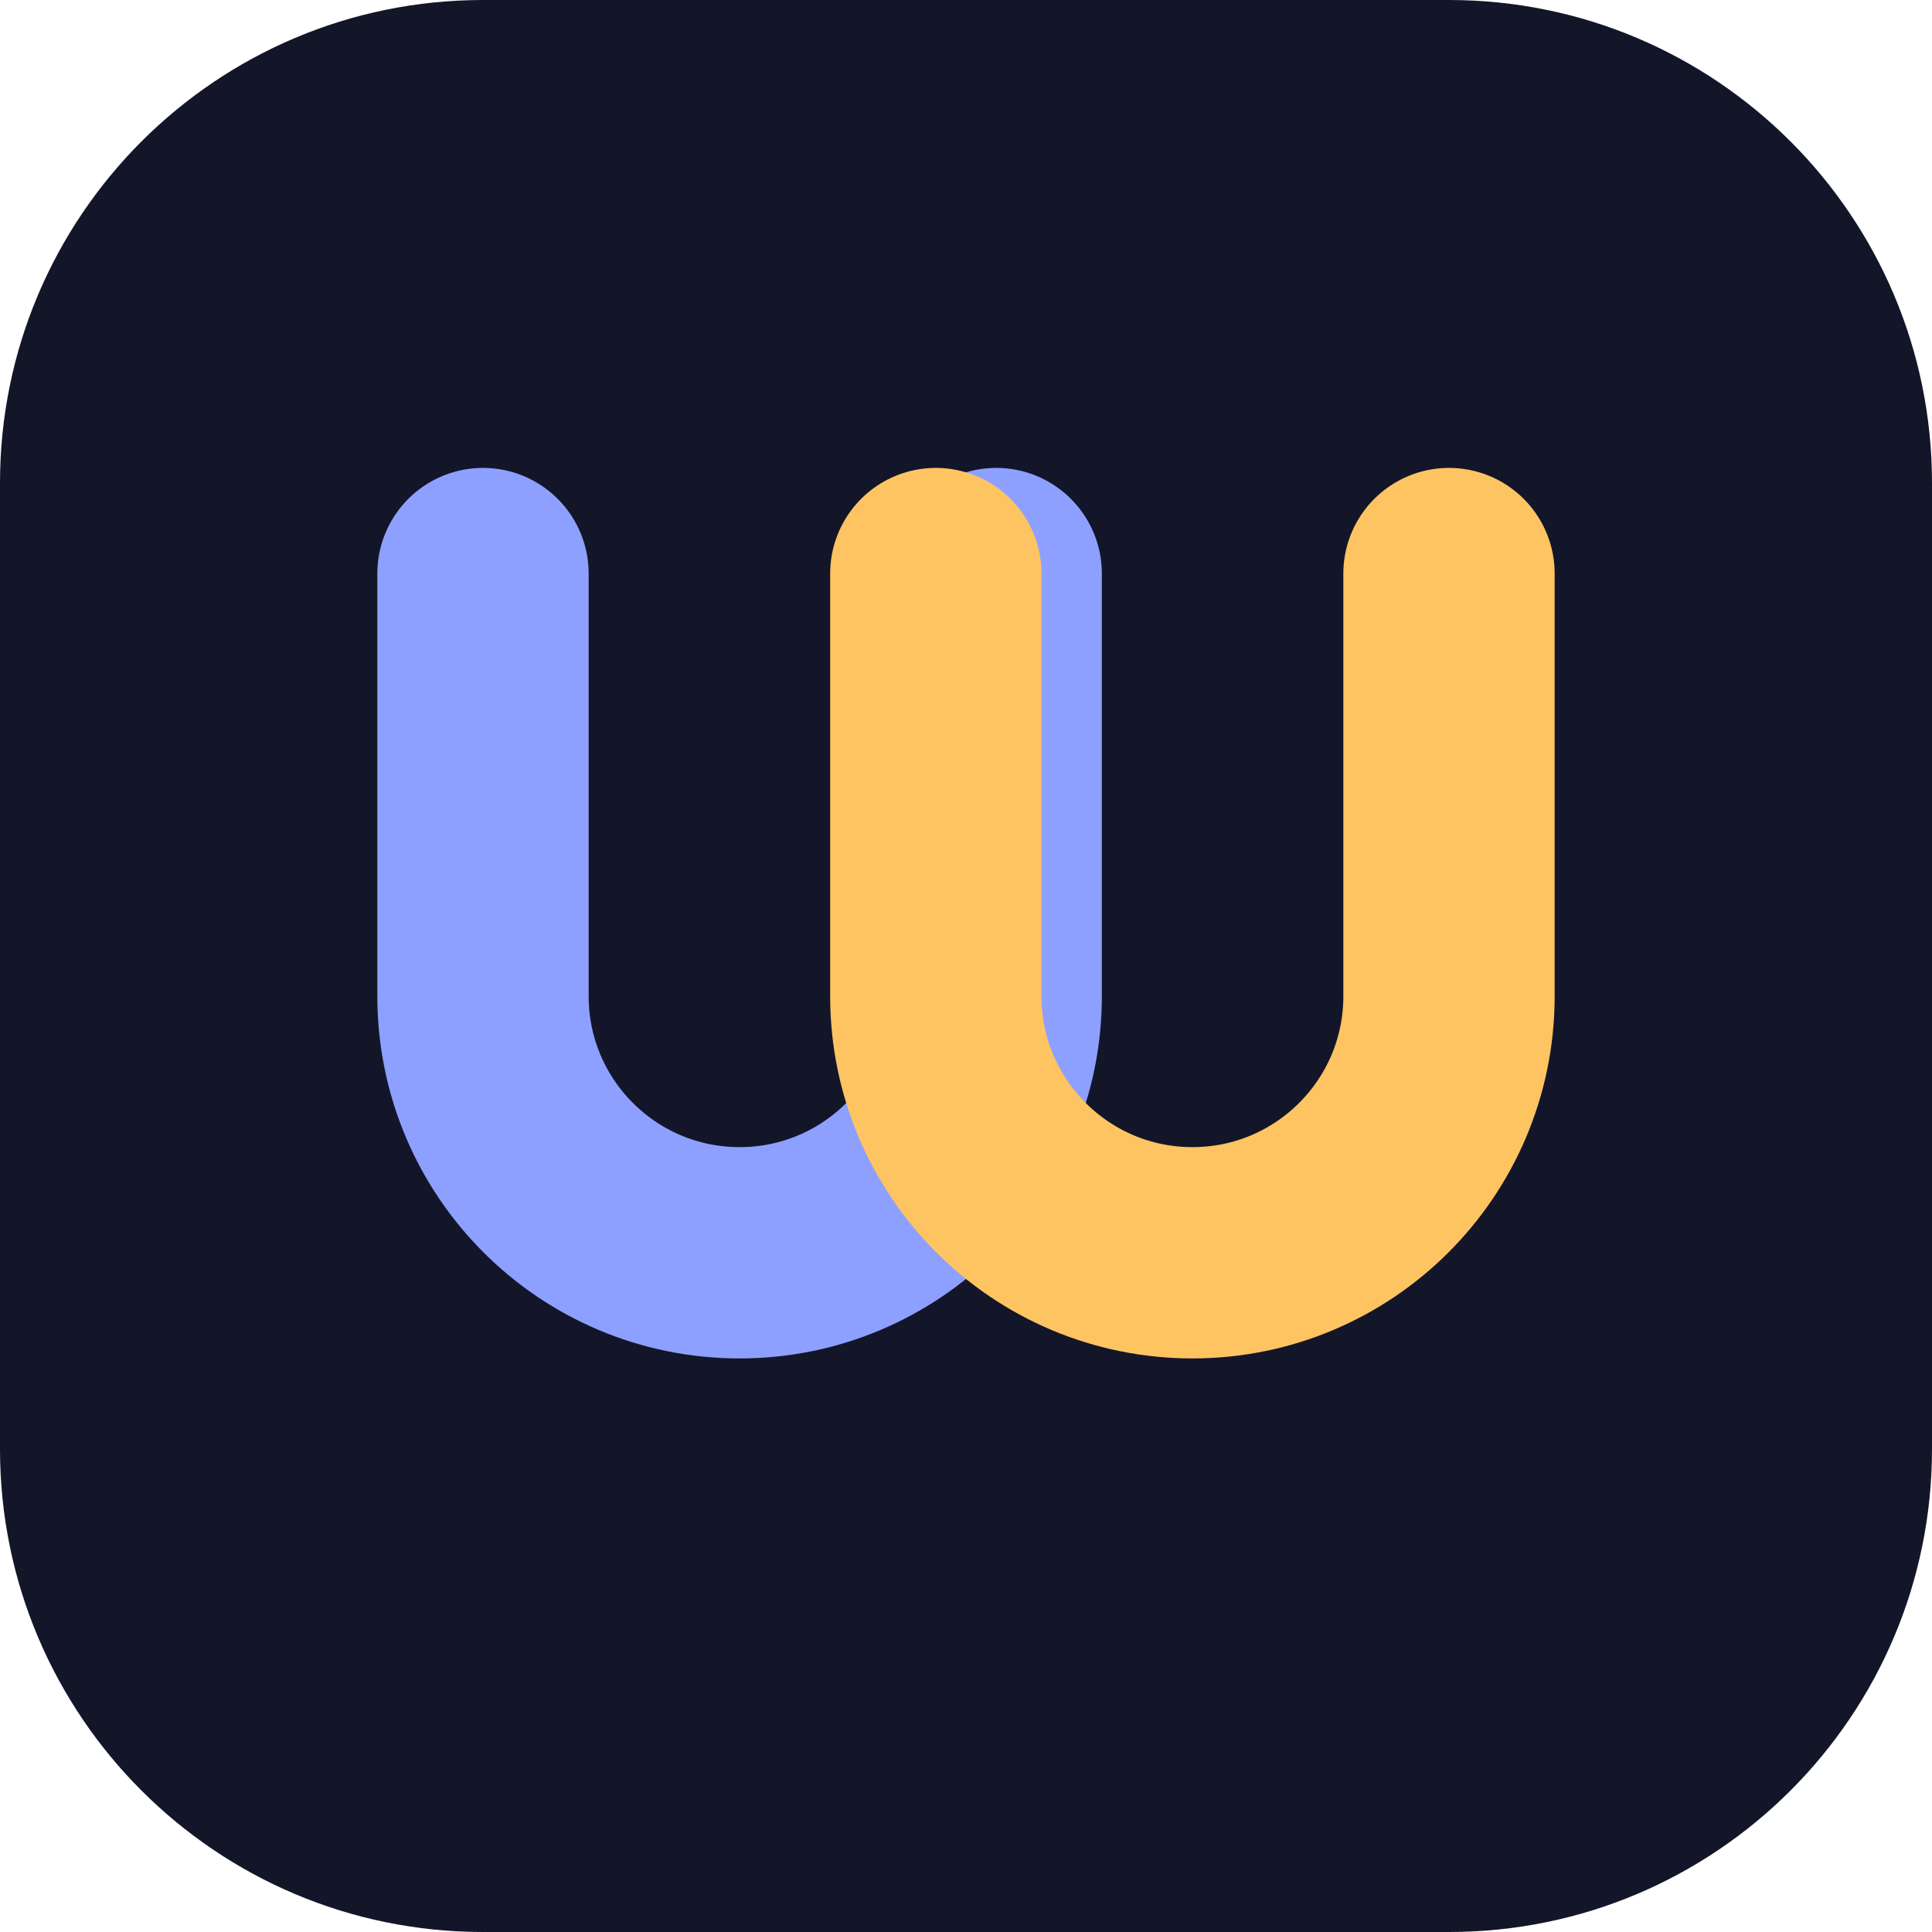
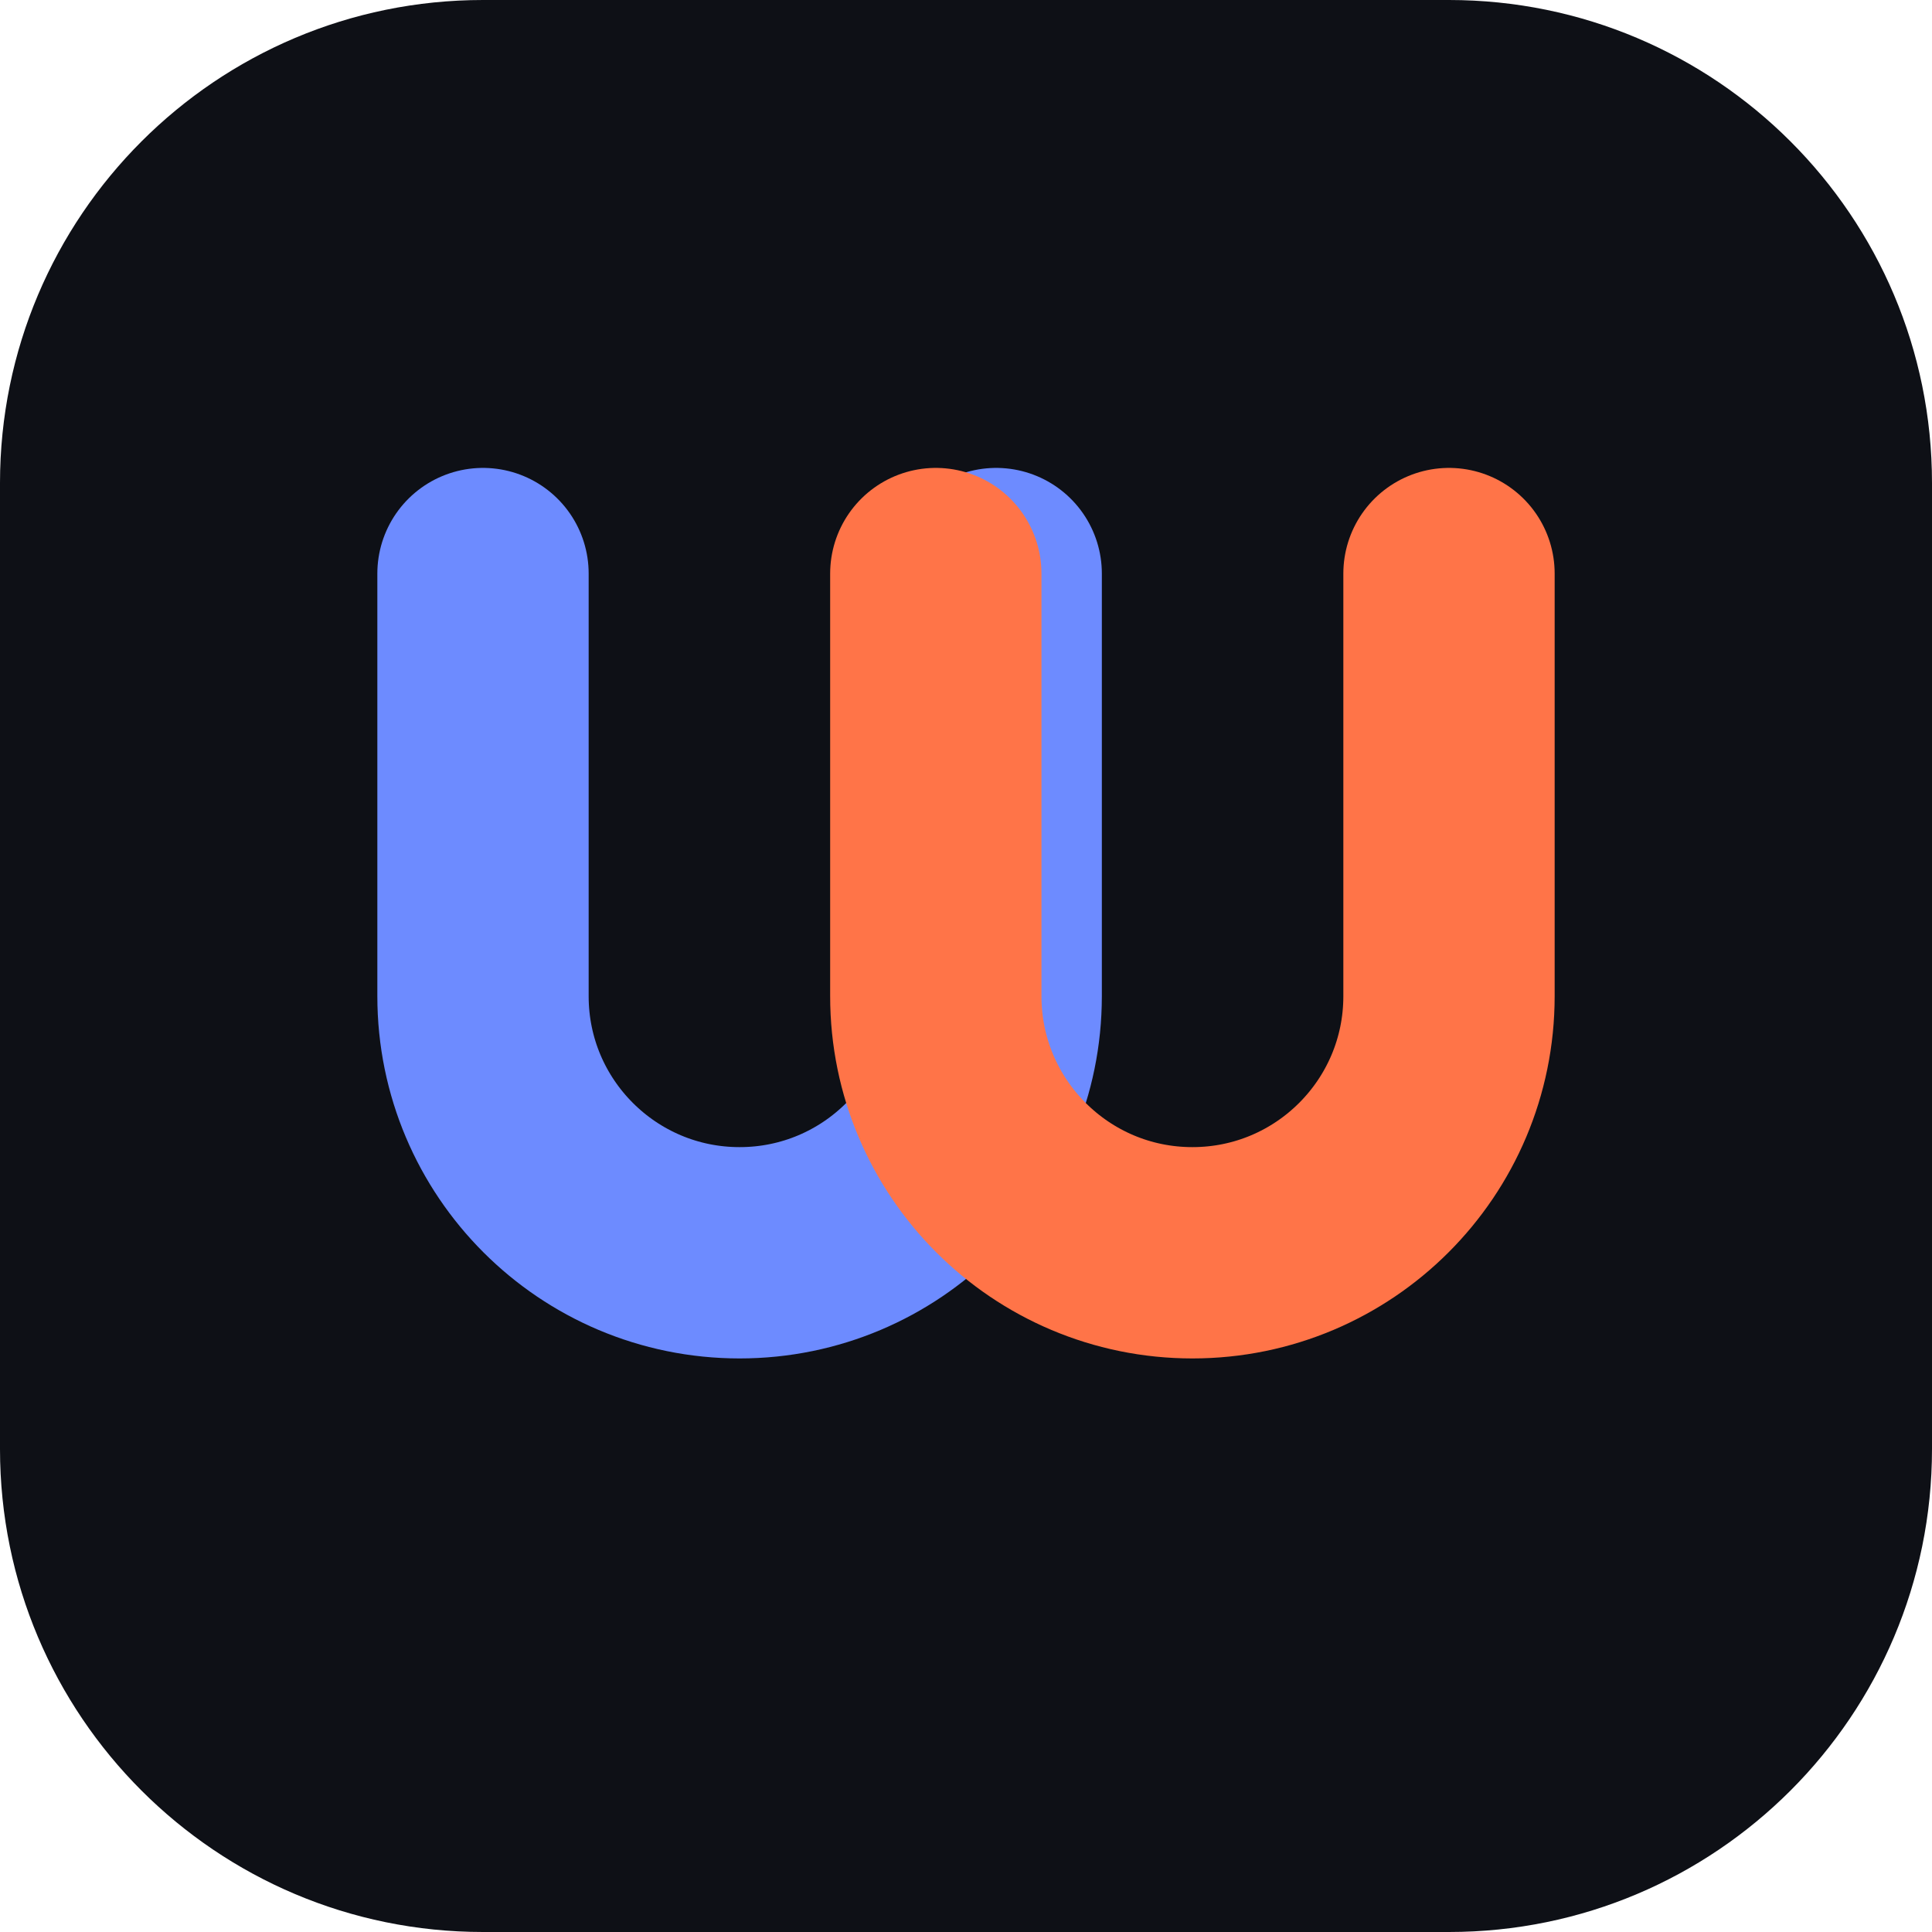
<svg xmlns="http://www.w3.org/2000/svg" viewBox="0 0 64 64">
-   <rect width="64" height="64" rx="16" fill="#131629" />
+   <rect width="64" height="64" rx="16" fill="#0e1016" />
  <g fill="none" stroke-width="7" stroke-linecap="round">
-     <path d="M16 19v14a8.5 8.5 0 0 0 17 0V19" stroke="#8da0ff" />
-     <path d="M31 19v14a8.5 8.5 0 0 0 17 0V19" stroke="#ffc462" />
+     <path d="M16 19v14a8.5 8.5 0 0 0 17 0V19" stroke="#6d8bff" />
+     <path d="M31 19v14a8.5 8.5 0 0 0 17 0V19" stroke="#ff7448" />
  </g>
</svg>
